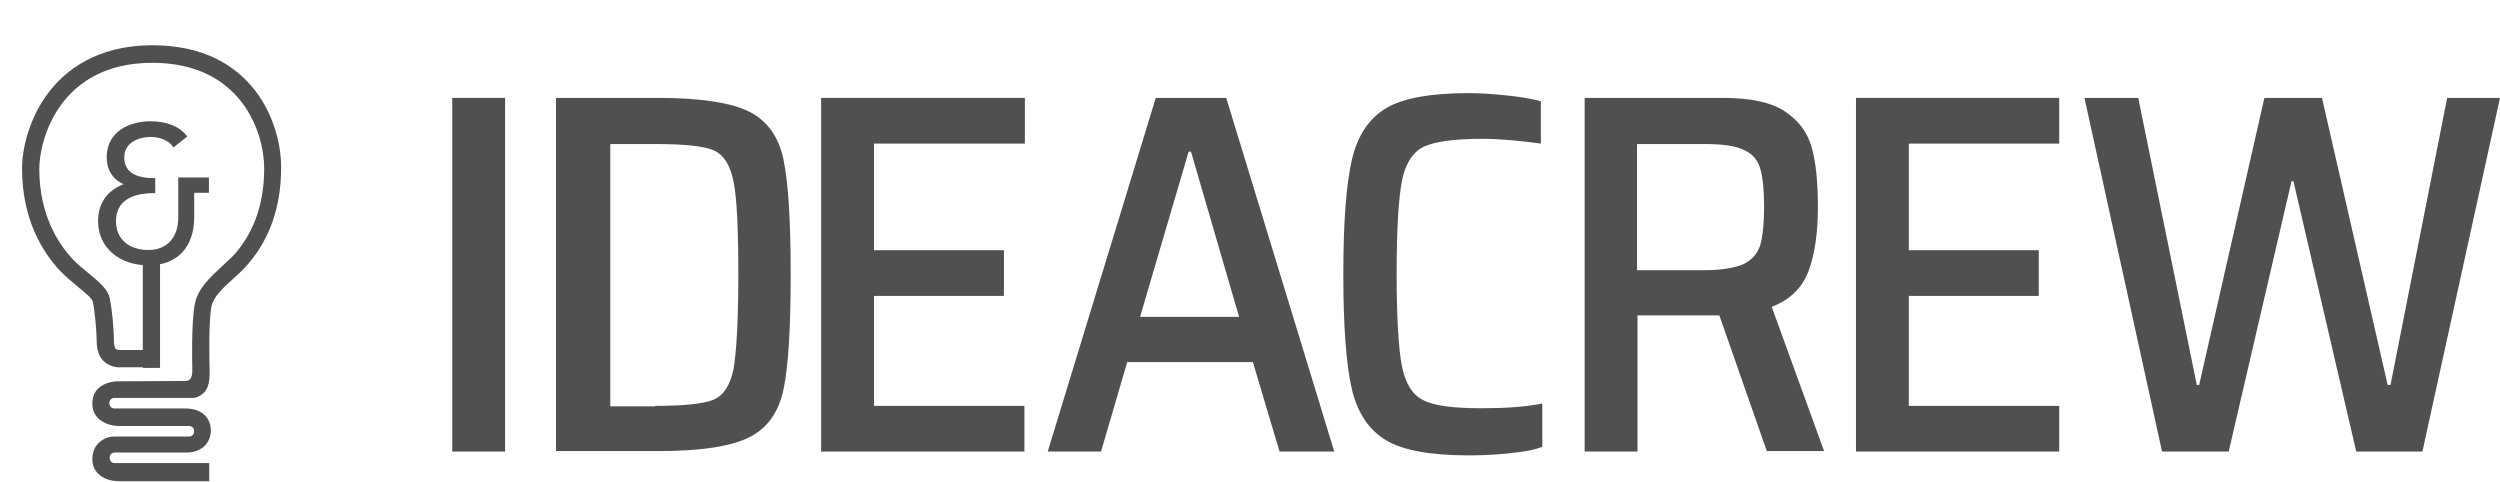
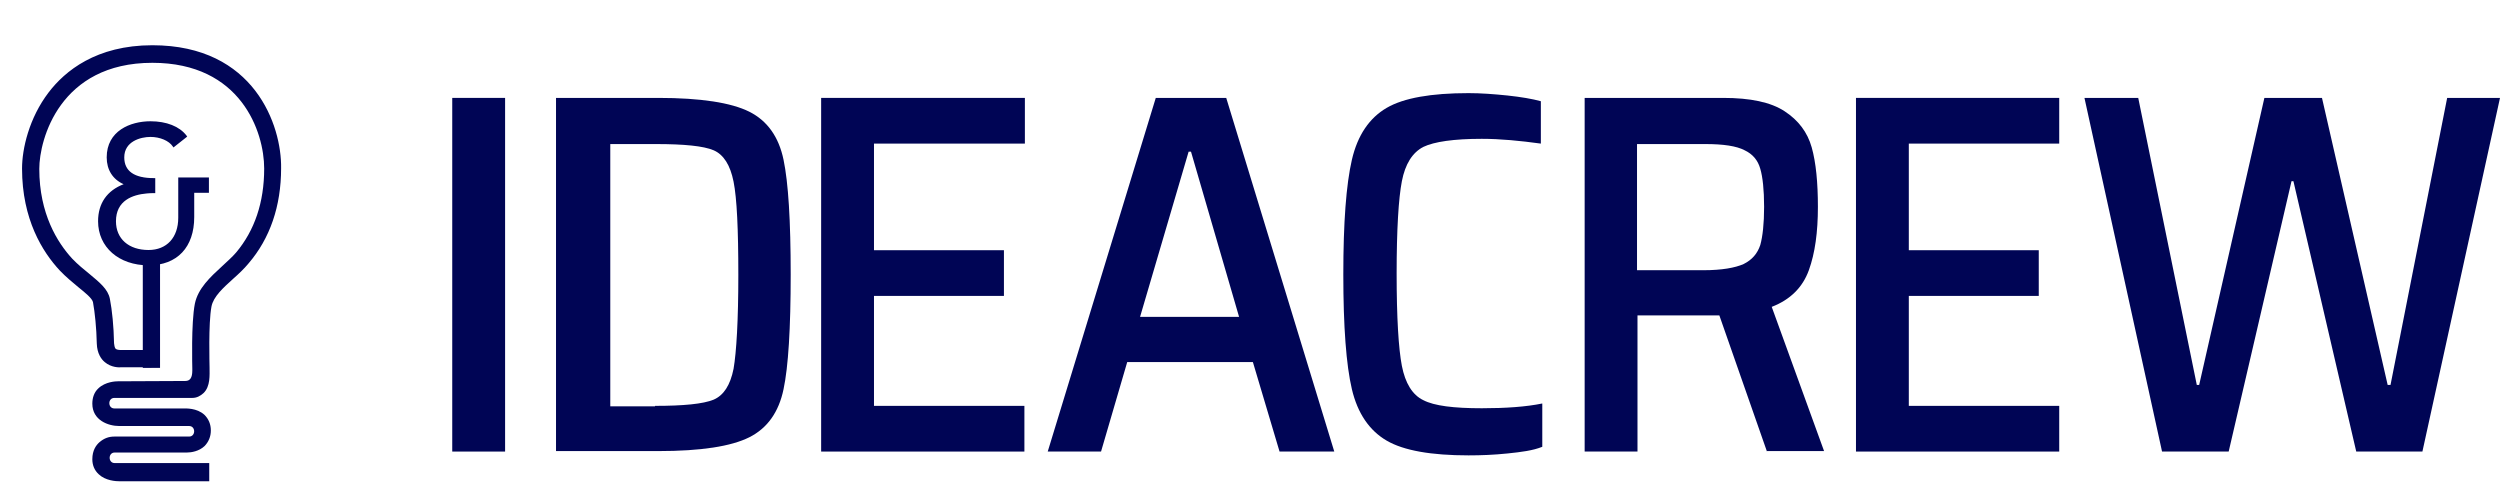
<svg xmlns="http://www.w3.org/2000/svg" width="187" height="36" viewBox="0 0 187 36" fill="none">
-   <path d="M12.999 10.863C12.664 10.361 11.948 10.098 11.231 10.098C10.275 10.098 9.176 10.552 9.176 11.723C9.176 12.894 10.084 13.372 11.494 13.372V14.328C11.326 14.328 11.135 14.328 10.944 14.351C9.63 14.471 8.578 15.068 8.578 16.526C8.578 18.031 9.725 18.772 11.111 18.772C12.497 18.772 13.429 17.84 13.429 16.263V13.372H15.532V14.328H14.433V16.239C14.433 18.294 13.31 19.752 11.111 19.752C8.865 19.752 7.432 18.366 7.432 16.55C7.432 15.116 8.22 14.184 9.534 13.778C8.602 13.491 8.101 12.727 8.101 11.747C8.101 9.979 9.606 9.142 11.278 9.142C12.425 9.142 13.381 9.501 13.883 10.17L12.999 10.863Z" fill="#505050" />
-   <path d="M11.111 19.847C8.889 19.847 7.336 18.485 7.336 16.55C7.336 15.212 8.005 14.256 9.247 13.778C8.435 13.419 7.981 12.703 7.981 11.771C7.981 9.788 9.749 9.071 11.254 9.071C12.449 9.071 13.429 9.453 13.954 10.146L14.002 10.218L12.975 11.03L12.927 10.958C12.64 10.528 11.971 10.242 11.254 10.242C10.514 10.242 9.295 10.576 9.295 11.771C9.295 12.798 10.036 13.324 11.517 13.324H11.613V14.447H11.517C11.35 14.447 11.159 14.447 10.968 14.471C9.916 14.566 8.674 14.996 8.674 16.55C8.674 17.864 9.63 18.7 11.111 18.7C12.473 18.7 13.333 17.768 13.333 16.287V13.276H15.627V14.423H14.528V16.239C14.528 18.485 13.262 19.847 11.111 19.847ZM11.254 9.238C9.821 9.238 8.172 9.907 8.172 11.747C8.172 12.703 8.674 13.396 9.534 13.682L9.821 13.778L9.534 13.85C8.196 14.28 7.503 15.212 7.503 16.526C7.503 18.366 8.984 19.656 11.111 19.656C13.142 19.656 14.337 18.39 14.337 16.239V14.232H15.436V13.467H13.524V16.215C13.524 17.816 12.592 18.82 11.111 18.82C9.51 18.82 8.483 17.912 8.483 16.478C8.483 15.164 9.343 14.351 10.944 14.232C11.111 14.208 11.254 14.208 11.422 14.208V13.443C9.892 13.419 9.104 12.822 9.104 11.699C9.104 10.504 10.179 9.979 11.254 9.979C11.995 9.979 12.688 10.265 13.023 10.695L13.739 10.122C13.238 9.572 12.354 9.238 11.254 9.238Z" fill="#505050" />
-   <path d="M11.971 19.226H10.681V27.517H11.971V19.226Z" fill="#505050" />
-   <path d="M11.398 3.384C7.192 3.384 4.851 5.319 3.632 6.92C2.175 8.832 1.649 11.126 1.649 12.607C1.649 16.407 3.178 18.844 4.468 20.23C4.946 20.731 5.448 21.138 5.878 21.496C6.38 21.902 6.882 22.308 6.954 22.595C7.097 23.384 7.216 24.531 7.24 25.701C7.264 26.442 7.575 26.872 7.838 27.087C8.316 27.494 8.913 27.494 9.104 27.47H11.326V26.179H9.08H8.985C8.985 26.179 8.793 26.179 8.674 26.108C8.554 26.012 8.554 25.797 8.531 25.678C8.507 24.411 8.387 23.216 8.22 22.356C8.077 21.616 7.431 21.114 6.691 20.492C6.284 20.158 5.83 19.799 5.4 19.346C4.301 18.151 2.939 16 2.939 12.631C2.939 10.433 4.468 4.698 11.398 4.698C18.017 4.698 19.761 9.859 19.761 12.607C19.761 15.14 19.044 17.243 17.658 18.892C17.372 19.226 16.989 19.561 16.607 19.919C15.723 20.731 14.815 21.568 14.576 22.715C14.289 24.172 14.385 27.446 14.385 27.589V27.709C14.385 28.258 14.217 28.497 13.859 28.497L8.817 28.521C8.674 28.521 7.885 28.545 7.36 29.047C7.049 29.333 6.906 29.74 6.906 30.194C6.906 31.436 8.1 31.866 8.913 31.866H9.152H14.146C14.648 31.866 14.648 32.655 14.146 32.655H8.554C8.148 32.655 7.79 32.774 7.431 33.085C7.192 33.3 6.906 33.682 6.906 34.351C6.906 34.805 7.073 35.188 7.384 35.474C7.885 35.952 8.65 36 8.961 36C9.008 36 9.056 36 9.08 36H15.651V34.638H12.449H8.578C8.077 34.638 8.077 33.849 8.578 33.849H13.548H13.764H13.787H13.979C14.313 33.849 14.886 33.754 15.293 33.372C15.603 33.061 15.771 32.655 15.771 32.201C15.771 31.723 15.603 31.341 15.293 31.03C14.719 30.504 13.907 30.552 13.668 30.552H8.817H8.554C8.053 30.552 8.053 29.764 8.554 29.764H9.558H14.385C14.719 29.764 14.982 29.62 15.221 29.405C15.747 28.903 15.675 28.043 15.675 27.494C15.675 27.255 15.579 24.196 15.818 22.93C15.962 22.189 16.679 21.544 17.443 20.851C17.849 20.492 18.256 20.11 18.59 19.704C20.191 17.84 21.027 15.427 21.027 12.583C21.075 9.405 19.044 3.384 11.398 3.384Z" fill="#505050" />
-   <path d="M33.828 33.777V7.323H37.781V33.777H33.828Z" fill="#505050" />
-   <path d="M41.59 7.323H49.245C52.414 7.323 54.693 7.679 56.046 8.355C57.399 9.032 58.254 10.242 58.609 11.951C58.966 13.66 59.144 16.509 59.144 20.532C59.144 24.555 58.966 27.439 58.609 29.113C58.254 30.822 57.399 32.032 56.046 32.709C54.693 33.385 52.45 33.741 49.245 33.741H41.59V7.323ZM48.996 30.359C51.133 30.359 52.592 30.216 53.376 29.896C54.123 29.576 54.622 28.828 54.871 27.582C55.085 26.336 55.227 23.986 55.227 20.568C55.227 17.149 55.12 14.835 54.871 13.589C54.622 12.343 54.123 11.56 53.376 11.239C52.628 10.919 51.168 10.776 49.067 10.776H45.649V30.395H48.996V30.359Z" fill="#505050" />
-   <path d="M61.422 33.777V7.323H76.661V10.741H65.374V18.716H75.094V22.134H65.374V30.359H76.625V33.777H61.422Z" fill="#505050" />
-   <path d="M95.71 33.777L93.716 27.083H84.316L82.358 33.777H78.37L86.452 7.323H91.722L99.804 33.777H95.71ZM89.087 11.346H88.909L85.277 23.701H92.683L89.087 11.346Z" fill="#505050" />
-   <path d="M112.764 33.919C111.732 34.026 110.77 34.062 109.845 34.062C107.067 34.062 105.002 33.706 103.721 32.958C102.439 32.21 101.549 30.928 101.121 29.113C100.694 27.297 100.48 24.413 100.48 20.532C100.48 16.651 100.694 13.803 101.121 11.951C101.549 10.1 102.439 8.818 103.721 8.07C105.002 7.322 107.067 6.966 109.845 6.966C110.77 6.966 111.732 7.038 112.764 7.144C113.761 7.251 114.616 7.394 115.256 7.572V10.741C113.69 10.527 112.23 10.384 110.841 10.384C108.741 10.384 107.281 10.598 106.462 10.99C105.643 11.417 105.109 12.271 104.86 13.553C104.611 14.835 104.468 17.185 104.468 20.461C104.468 23.736 104.611 26.086 104.86 27.368C105.109 28.65 105.643 29.54 106.462 29.931C107.281 30.359 108.741 30.537 110.841 30.537C112.622 30.537 114.153 30.43 115.363 30.181V33.421C114.651 33.706 113.797 33.812 112.764 33.919Z" fill="#505050" />
-   <path d="M132.169 33.777L128.608 23.594H128.395H122.484V33.777H118.532V7.323H128.893C130.923 7.323 132.454 7.643 133.486 8.32C134.519 8.996 135.195 9.886 135.516 11.025C135.836 12.165 135.979 13.66 135.979 15.476C135.979 17.363 135.765 18.93 135.302 20.212C134.839 21.493 133.913 22.419 132.525 22.953L136.441 33.741H132.169V33.777ZM130.424 19.749C131.065 19.428 131.457 18.965 131.67 18.325C131.848 17.684 131.955 16.722 131.955 15.476C131.955 14.194 131.848 13.233 131.67 12.628C131.492 11.987 131.101 11.524 130.495 11.239C129.89 10.919 128.893 10.776 127.576 10.776H122.449V20.212H127.433C128.786 20.212 129.783 20.034 130.424 19.749Z" fill="#505050" />
-   <path d="M138.827 33.777V7.323H154.03V10.741H142.779V18.716H152.499V22.134H142.779V30.359H154.03V33.777H138.827Z" fill="#505050" />
-   <path d="M176.247 33.777L171.548 13.553H171.405L166.705 33.777H161.721L155.917 7.323H159.94L164.32 28.792H164.498L169.376 7.323H173.684L178.597 28.792H178.811L183.048 7.323H187L181.196 33.777H176.247Z" fill="#505050" />
+   <path d="M12.999 10.863C12.664 10.361 11.948 10.098 11.231 10.098C10.275 10.098 9.176 10.552 9.176 11.723C9.176 12.894 10.084 13.372 11.494 13.372V14.328C11.326 14.328 11.135 14.328 10.944 14.351C9.63 14.471 8.578 15.068 8.578 16.526C8.578 18.031 9.725 18.772 11.111 18.772C12.497 18.772 13.429 17.84 13.429 16.263V13.372H15.532V14.328H14.433V16.239C14.433 18.294 13.31 19.752 11.111 19.752C8.865 19.752 7.432 18.366 7.432 16.55C7.432 15.116 8.22 14.184 9.534 13.778C8.602 13.491 8.101 12.727 8.101 11.747C8.101 9.979 9.606 9.142 11.278 9.142C12.425 9.142 13.381 9.501 13.883 10.17L12.999 10.863Z" fill="#000555" />
+   <path d="M11.111 19.847C8.889 19.847 7.336 18.485 7.336 16.55C7.336 15.212 8.005 14.256 9.247 13.778C8.435 13.419 7.981 12.703 7.981 11.771C7.981 9.788 9.749 9.071 11.254 9.071C12.449 9.071 13.429 9.453 13.954 10.146L14.002 10.218L12.975 11.03L12.927 10.958C12.64 10.528 11.971 10.242 11.254 10.242C10.514 10.242 9.295 10.576 9.295 11.771C9.295 12.798 10.036 13.324 11.517 13.324H11.613V14.447H11.517C11.35 14.447 11.159 14.447 10.968 14.471C9.916 14.566 8.674 14.996 8.674 16.55C8.674 17.864 9.63 18.7 11.111 18.7C12.473 18.7 13.333 17.768 13.333 16.287V13.276H15.627V14.423H14.528V16.239C14.528 18.485 13.262 19.847 11.111 19.847ZM11.254 9.238C9.821 9.238 8.172 9.907 8.172 11.747C8.172 12.703 8.674 13.396 9.534 13.682L9.821 13.778L9.534 13.85C8.196 14.28 7.503 15.212 7.503 16.526C7.503 18.366 8.984 19.656 11.111 19.656C13.142 19.656 14.337 18.39 14.337 16.239V14.232H15.436V13.467H13.524V16.215C13.524 17.816 12.592 18.82 11.111 18.82C9.51 18.82 8.483 17.912 8.483 16.478C8.483 15.164 9.343 14.351 10.944 14.232C11.111 14.208 11.254 14.208 11.422 14.208V13.443C9.892 13.419 9.104 12.822 9.104 11.699C9.104 10.504 10.179 9.979 11.254 9.979C11.995 9.979 12.688 10.265 13.023 10.695L13.739 10.122C13.238 9.572 12.354 9.238 11.254 9.238Z" fill="#000555" />
+   <path d="M11.971 19.226H10.681V27.517H11.971V19.226Z" fill="#000555" />
+   <path d="M11.398 3.384C7.192 3.384 4.851 5.319 3.632 6.92C2.175 8.832 1.649 11.126 1.649 12.607C1.649 16.407 3.178 18.844 4.468 20.23C4.946 20.731 5.448 21.138 5.878 21.496C6.38 21.902 6.882 22.308 6.954 22.595C7.097 23.384 7.216 24.531 7.24 25.701C7.264 26.442 7.575 26.872 7.838 27.087C8.316 27.494 8.913 27.494 9.104 27.47H11.326V26.179H9.08H8.985C8.985 26.179 8.793 26.179 8.674 26.108C8.554 26.012 8.554 25.797 8.531 25.678C8.507 24.411 8.387 23.216 8.22 22.356C8.077 21.616 7.431 21.114 6.691 20.492C6.284 20.158 5.83 19.799 5.4 19.346C4.301 18.151 2.939 16 2.939 12.631C2.939 10.433 4.468 4.698 11.398 4.698C18.017 4.698 19.761 9.859 19.761 12.607C19.761 15.14 19.044 17.243 17.658 18.892C17.372 19.226 16.989 19.561 16.607 19.919C15.723 20.731 14.815 21.568 14.576 22.715C14.289 24.172 14.385 27.446 14.385 27.589V27.709C14.385 28.258 14.217 28.497 13.859 28.497L8.817 28.521C8.674 28.521 7.885 28.545 7.36 29.047C7.049 29.333 6.906 29.74 6.906 30.194C6.906 31.436 8.1 31.866 8.913 31.866H9.152H14.146C14.648 31.866 14.648 32.655 14.146 32.655H8.554C8.148 32.655 7.79 32.774 7.431 33.085C7.192 33.3 6.906 33.682 6.906 34.351C6.906 34.805 7.073 35.188 7.384 35.474C7.885 35.952 8.65 36 8.961 36C9.008 36 9.056 36 9.08 36H15.651V34.638H12.449H8.578C8.077 34.638 8.077 33.849 8.578 33.849H13.548H13.764H13.787H13.979C14.313 33.849 14.886 33.754 15.293 33.372C15.603 33.061 15.771 32.655 15.771 32.201C15.771 31.723 15.603 31.341 15.293 31.03C14.719 30.504 13.907 30.552 13.668 30.552H8.817H8.554C8.053 30.552 8.053 29.764 8.554 29.764H9.558H14.385C14.719 29.764 14.982 29.62 15.221 29.405C15.747 28.903 15.675 28.043 15.675 27.494C15.675 27.255 15.579 24.196 15.818 22.93C15.962 22.189 16.679 21.544 17.443 20.851C17.849 20.492 18.256 20.11 18.59 19.704C20.191 17.84 21.027 15.427 21.027 12.583C21.075 9.405 19.044 3.384 11.398 3.384Z" fill="#000555" />
+   <path d="M33.828 33.777V7.323H37.781V33.777H33.828Z" fill="#000555" />
+   <path d="M41.59 7.323H49.245C52.414 7.323 54.693 7.679 56.046 8.355C57.399 9.032 58.254 10.242 58.609 11.951C58.966 13.66 59.144 16.509 59.144 20.532C59.144 24.555 58.966 27.439 58.609 29.113C58.254 30.822 57.399 32.032 56.046 32.709C54.693 33.385 52.45 33.741 49.245 33.741H41.59V7.323ZM48.996 30.359C51.133 30.359 52.592 30.216 53.376 29.896C54.123 29.576 54.622 28.828 54.871 27.582C55.085 26.336 55.227 23.986 55.227 20.568C55.227 17.149 55.12 14.835 54.871 13.589C54.622 12.343 54.123 11.56 53.376 11.239C52.628 10.919 51.168 10.776 49.067 10.776H45.649V30.395H48.996V30.359Z" fill="#000555" />
+   <path d="M61.422 33.777V7.323H76.661V10.741H65.374V18.716H75.094V22.134H65.374V30.359H76.625V33.777H61.422Z" fill="#000555" />
+   <path d="M95.71 33.777L93.716 27.083H84.316L82.358 33.777H78.37L86.452 7.323H91.722L99.804 33.777H95.71ZM89.087 11.346H88.909L85.277 23.701H92.683L89.087 11.346Z" fill="#000555" />
+   <path d="M112.764 33.919C111.732 34.026 110.77 34.062 109.845 34.062C107.067 34.062 105.002 33.706 103.721 32.958C102.439 32.21 101.549 30.928 101.121 29.113C100.694 27.297 100.48 24.413 100.48 20.532C100.48 16.651 100.694 13.803 101.121 11.951C101.549 10.1 102.439 8.818 103.721 8.07C105.002 7.322 107.067 6.966 109.845 6.966C110.77 6.966 111.732 7.038 112.764 7.144C113.761 7.251 114.616 7.394 115.256 7.572V10.741C113.69 10.527 112.23 10.384 110.841 10.384C108.741 10.384 107.281 10.598 106.462 10.99C105.643 11.417 105.109 12.271 104.86 13.553C104.611 14.835 104.468 17.185 104.468 20.461C104.468 23.736 104.611 26.086 104.86 27.368C105.109 28.65 105.643 29.54 106.462 29.931C107.281 30.359 108.741 30.537 110.841 30.537C112.622 30.537 114.153 30.43 115.363 30.181V33.421C114.651 33.706 113.797 33.812 112.764 33.919Z" fill="#000555" />
+   <path d="M132.169 33.777L128.608 23.594H128.395H122.484V33.777H118.532V7.323H128.893C130.923 7.323 132.454 7.643 133.486 8.32C134.519 8.996 135.195 9.886 135.516 11.025C135.836 12.165 135.979 13.66 135.979 15.476C135.979 17.363 135.765 18.93 135.302 20.212C134.839 21.493 133.913 22.419 132.525 22.953L136.441 33.741H132.169V33.777ZM130.424 19.749C131.065 19.428 131.457 18.965 131.67 18.325C131.848 17.684 131.955 16.722 131.955 15.476C131.955 14.194 131.848 13.233 131.67 12.628C131.492 11.987 131.101 11.524 130.495 11.239C129.89 10.919 128.893 10.776 127.576 10.776H122.449V20.212H127.433C128.786 20.212 129.783 20.034 130.424 19.749Z" fill="#000555" />
+   <path d="M138.827 33.777V7.323H154.03V10.741H142.779V18.716H152.499V22.134H142.779V30.359H154.03V33.777H138.827Z" fill="#000555" />
+   <path d="M176.247 33.777L171.548 13.553H171.405L166.705 33.777H161.721L155.917 7.323H159.94L164.32 28.792H164.498L169.376 7.323H173.684L178.597 28.792H178.811L183.048 7.323H187L181.196 33.777H176.247Z" fill="#000555" />
</svg>
